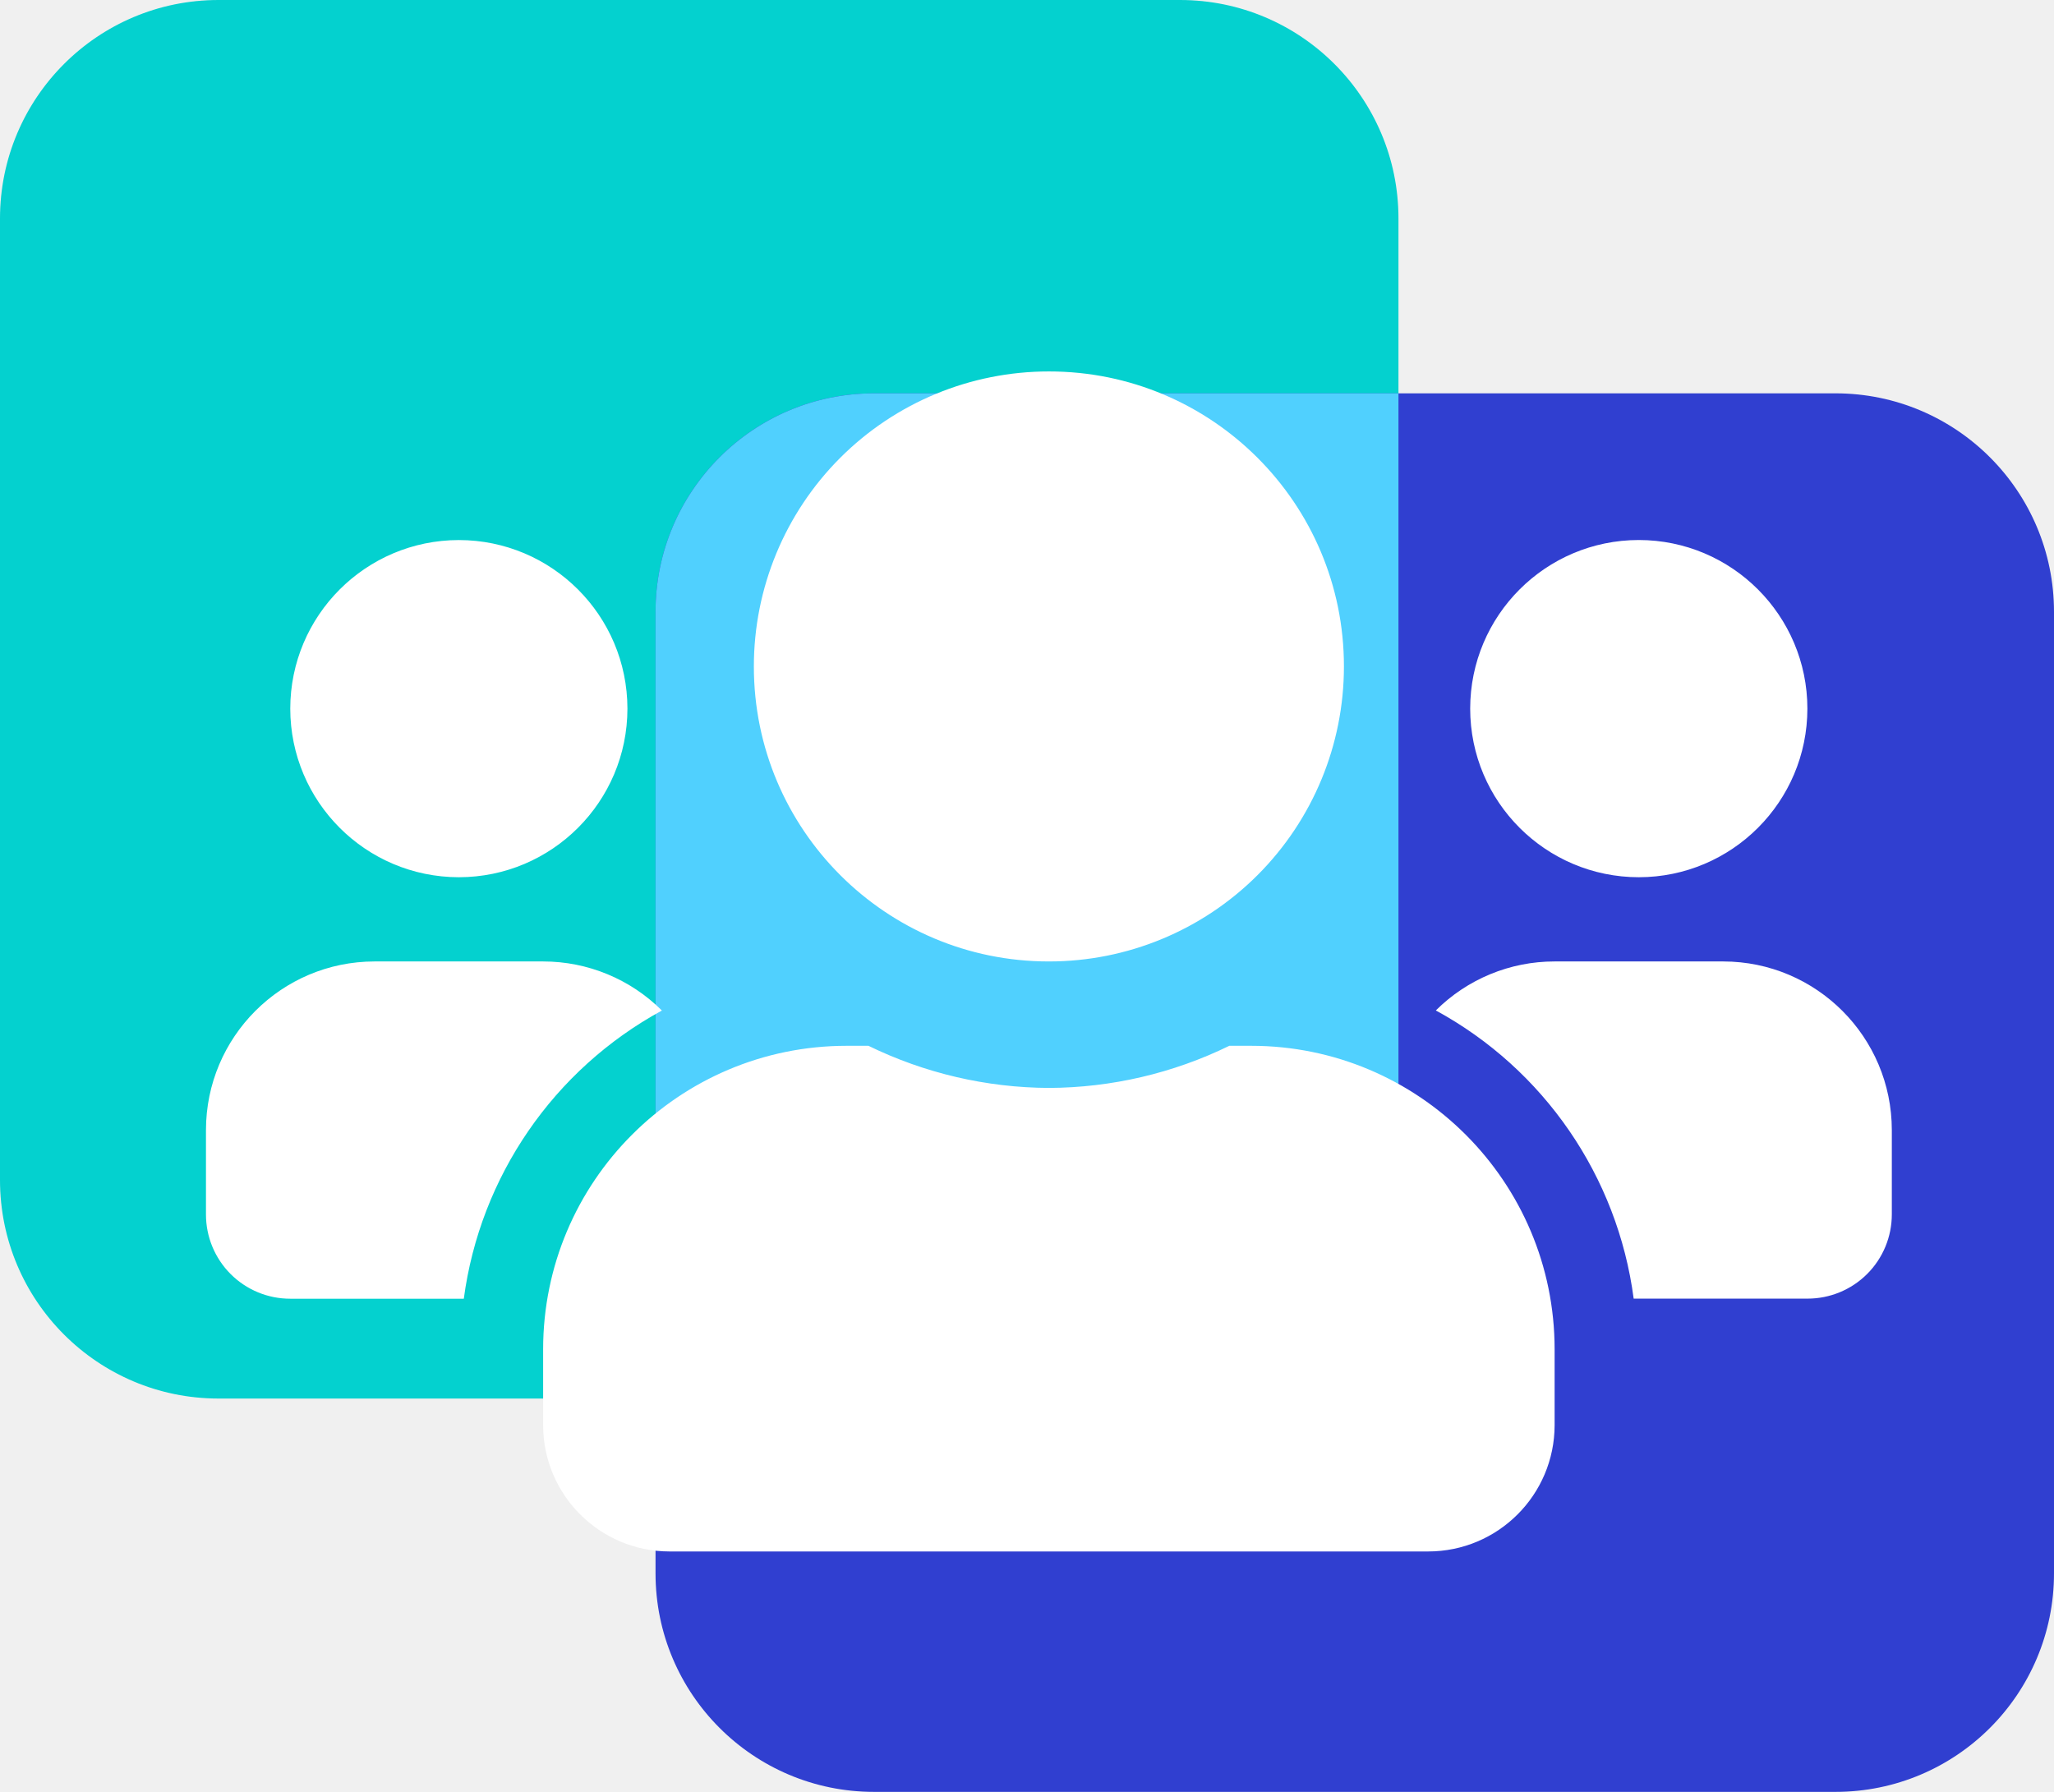
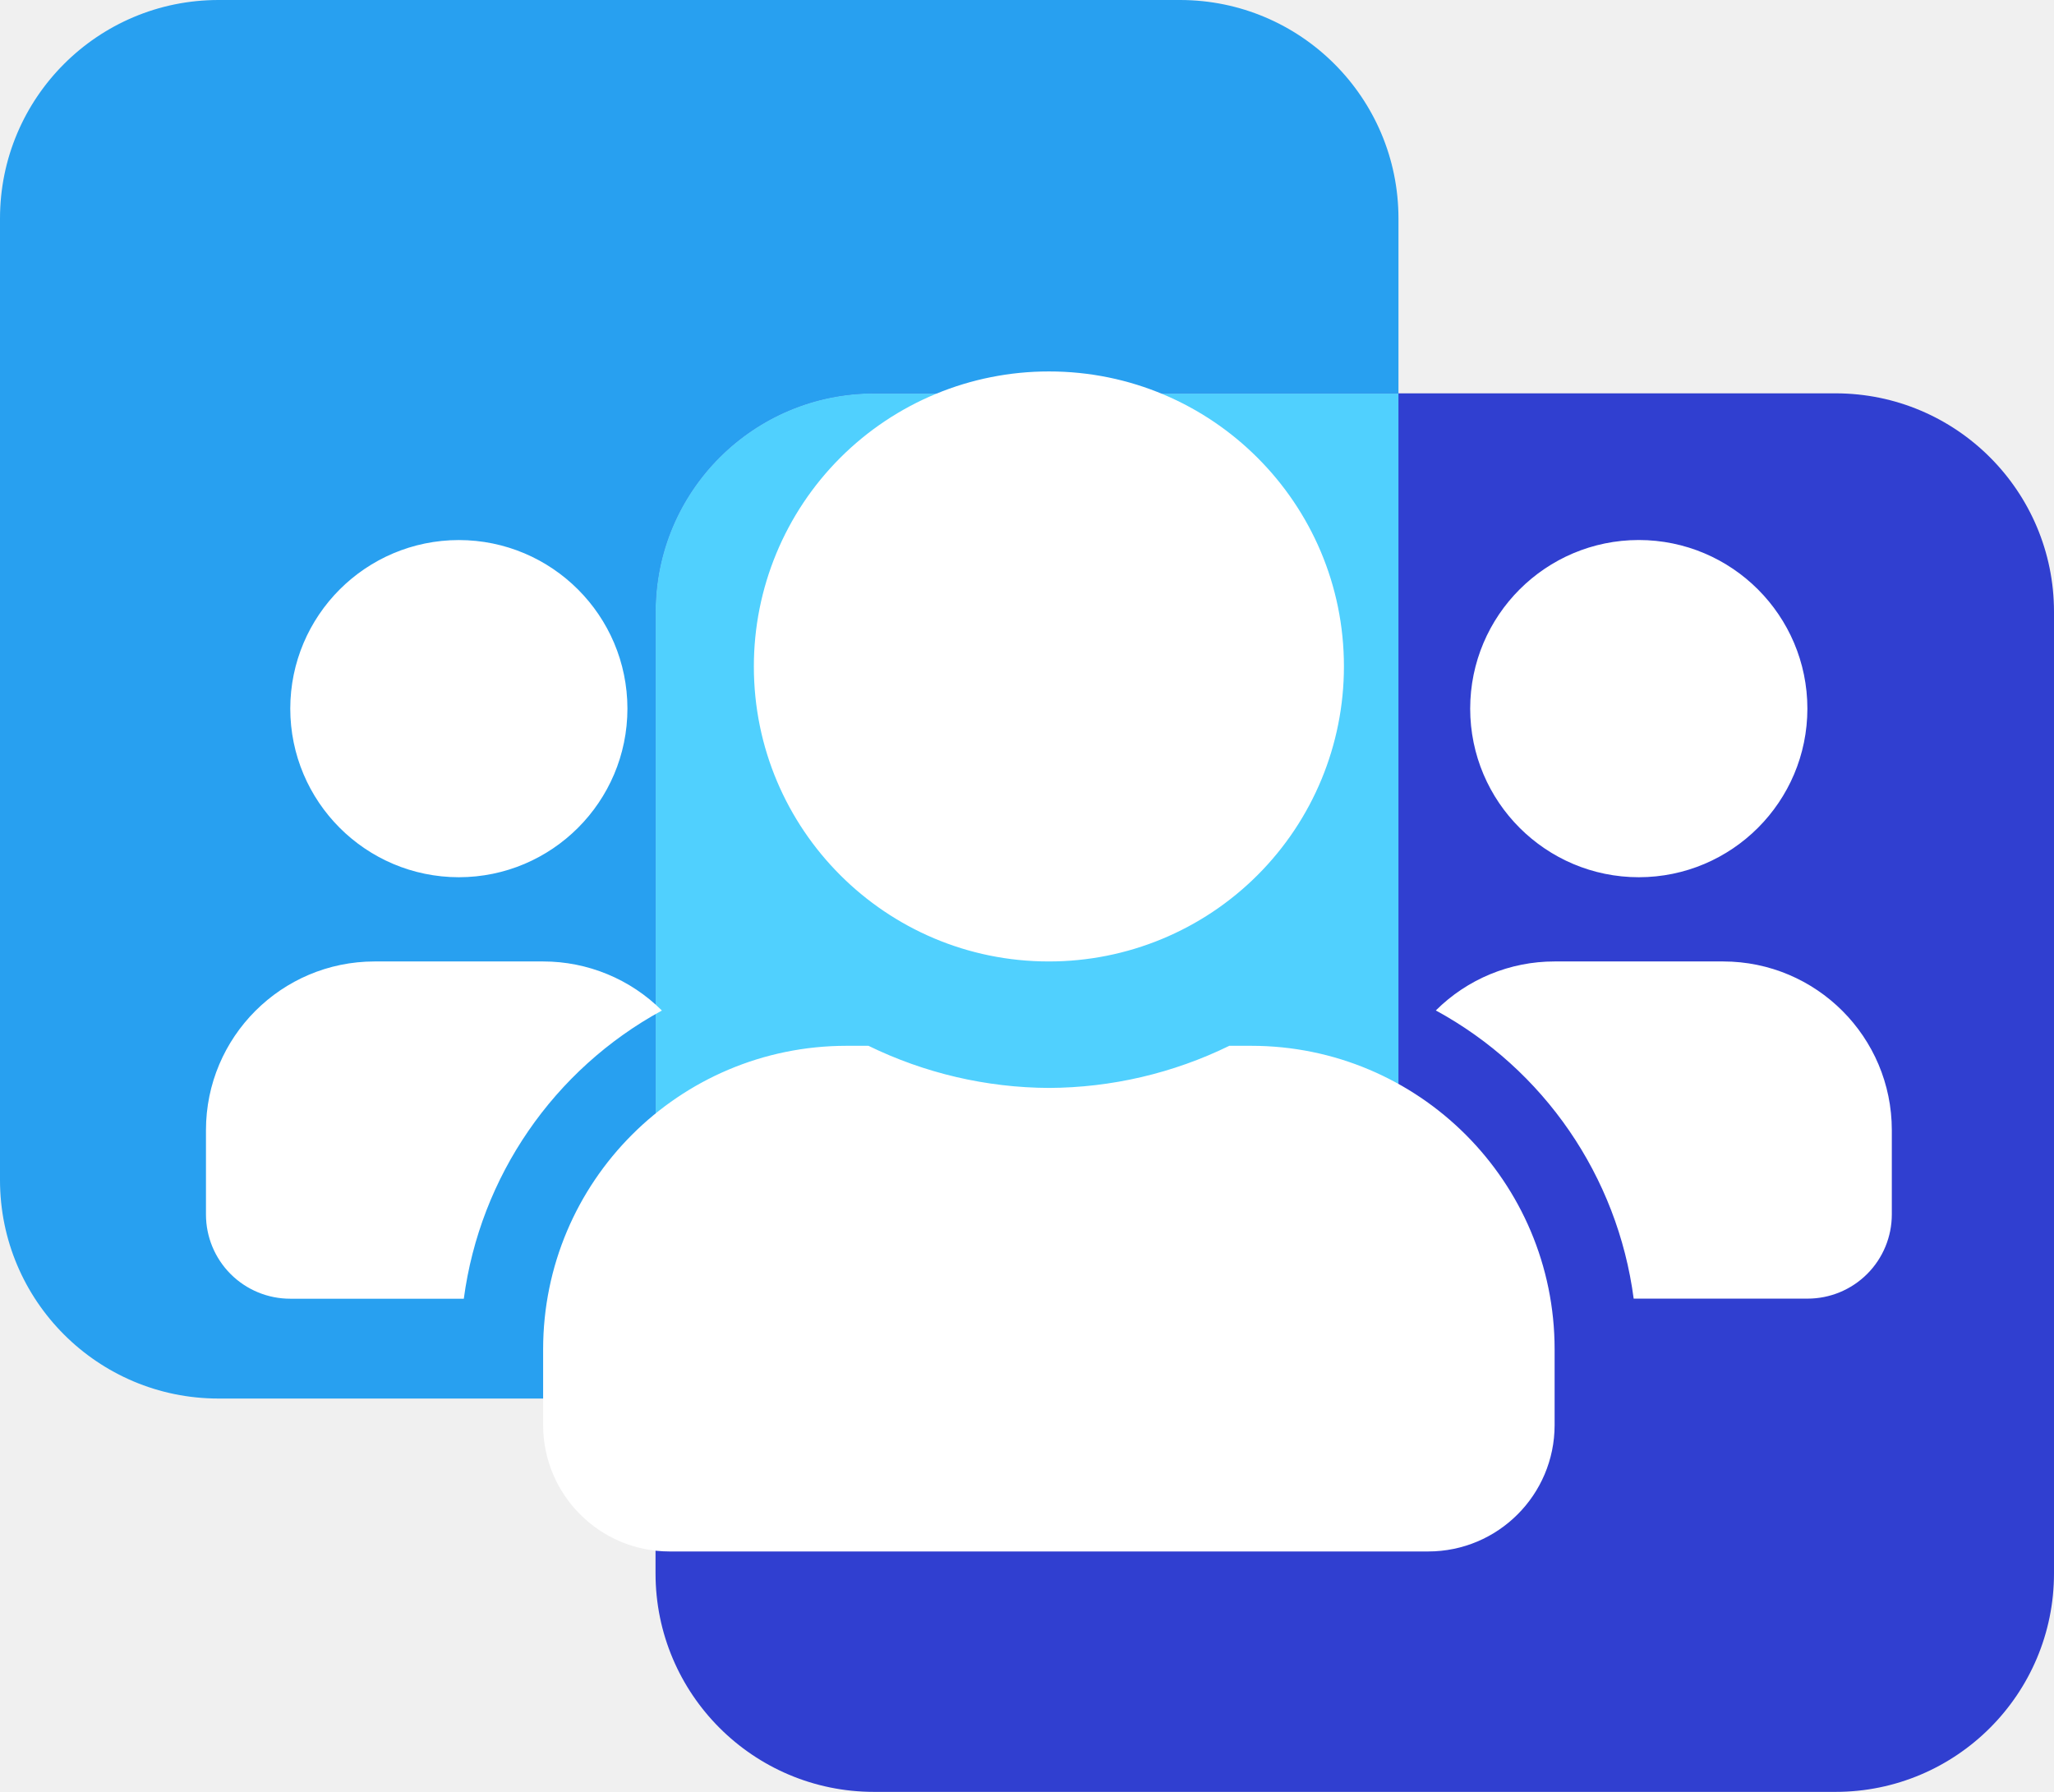
<svg xmlns="http://www.w3.org/2000/svg" width="47" height="41" viewBox="0 0 47 41">
  <g id="ic_totaluser" transform="translate(45 -33)">
-     <rect id="Rectangle_423" data-name="Rectangle 423" width="32" height="32" rx="5" transform="translate(-45 33)" fill="rgba(3,209,207,0.99)" />
+     <rect id="Rectangle_423" data-name="Rectangle 423" width="32" height="32" rx="5" transform="translate(-45 33)" fill="#28a0f0" />
    <rect id="Rectangle_424" data-name="Rectangle 424" width="32" height="32" rx="5" transform="translate(-30 42)" fill="#303fd0" />
    <path id="Intersection_34" data-name="Intersection 34" d="M22895,786V768a5,5,0,0,1,5-5h12v18a5,5,0,0,1-5,5Z" transform="translate(-22925 -721)" fill="#50d0fe" />
    <path id="Path_1618" data-name="Path 1618" d="M5.786-1.427A3.861,3.861,0,0,0,9.644-5.285,3.861,3.861,0,0,0,5.786-9.142,3.861,3.861,0,0,0,1.929-5.285,3.861,3.861,0,0,0,5.786-1.427Zm27,0a3.861,3.861,0,0,0,3.858-3.858,3.861,3.861,0,0,0-3.858-3.858,3.861,3.861,0,0,0-3.858,3.858A3.861,3.861,0,0,0,32.789-1.427ZM34.718.5H30.86a3.846,3.846,0,0,0-2.718,1.121,8.817,8.817,0,0,1,4.527,6.594h3.978a1.927,1.927,0,0,0,1.929-1.929V4.359A3.861,3.861,0,0,0,34.718.5ZM19.288.5a6.747,6.747,0,0,0,6.751-6.751A6.747,6.747,0,0,0,19.288-13a6.747,6.747,0,0,0-6.751,6.751A6.747,6.747,0,0,0,19.288.5ZM23.917,2.43h-.5a9.495,9.495,0,0,1-4.129.964,9.515,9.515,0,0,1-4.129-.964h-.5A6.945,6.945,0,0,0,7.715,9.374V11.11A2.894,2.894,0,0,0,10.608,14H27.967A2.894,2.894,0,0,0,30.86,11.11V9.374A6.945,6.945,0,0,0,23.917,2.43ZM10.433,1.623A3.846,3.846,0,0,0,7.715.5H3.858A3.861,3.861,0,0,0,0,4.359V6.288A1.927,1.927,0,0,0,1.929,8.217H5.9A8.839,8.839,0,0,1,10.433,1.623Z" transform="translate(-40.287 54.499)" fill="#fff" />
  </g>
</svg>
